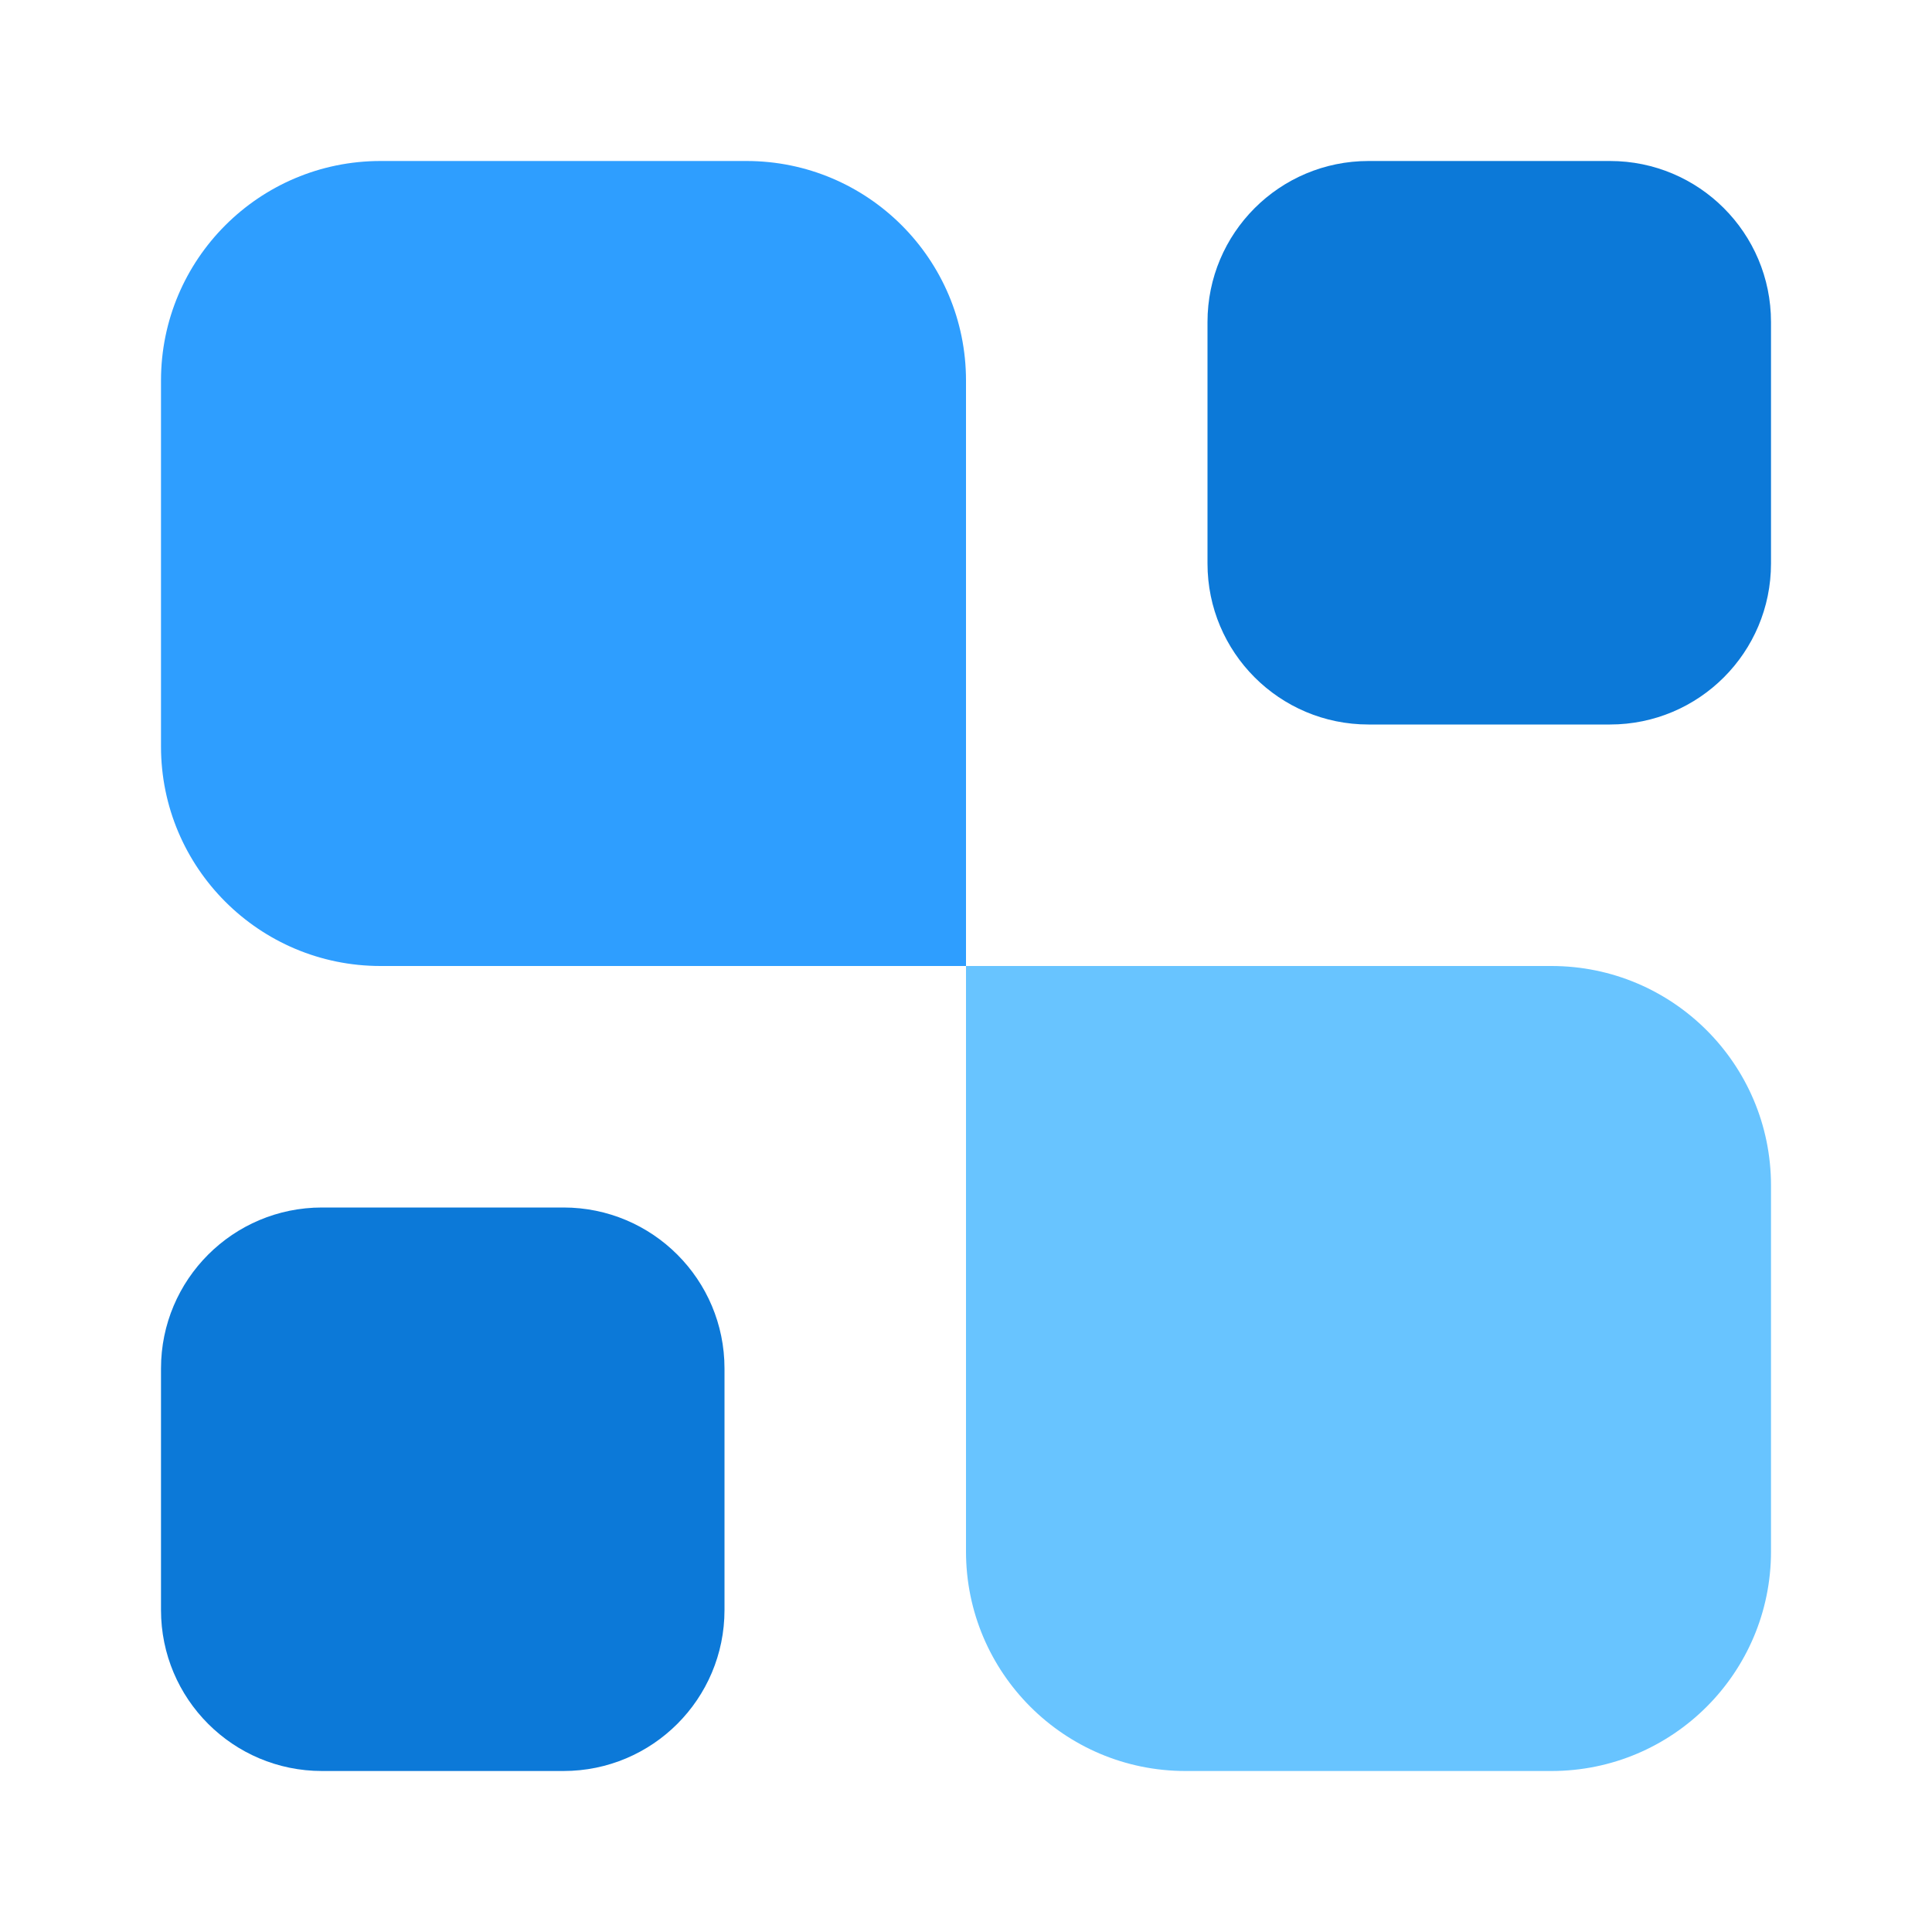
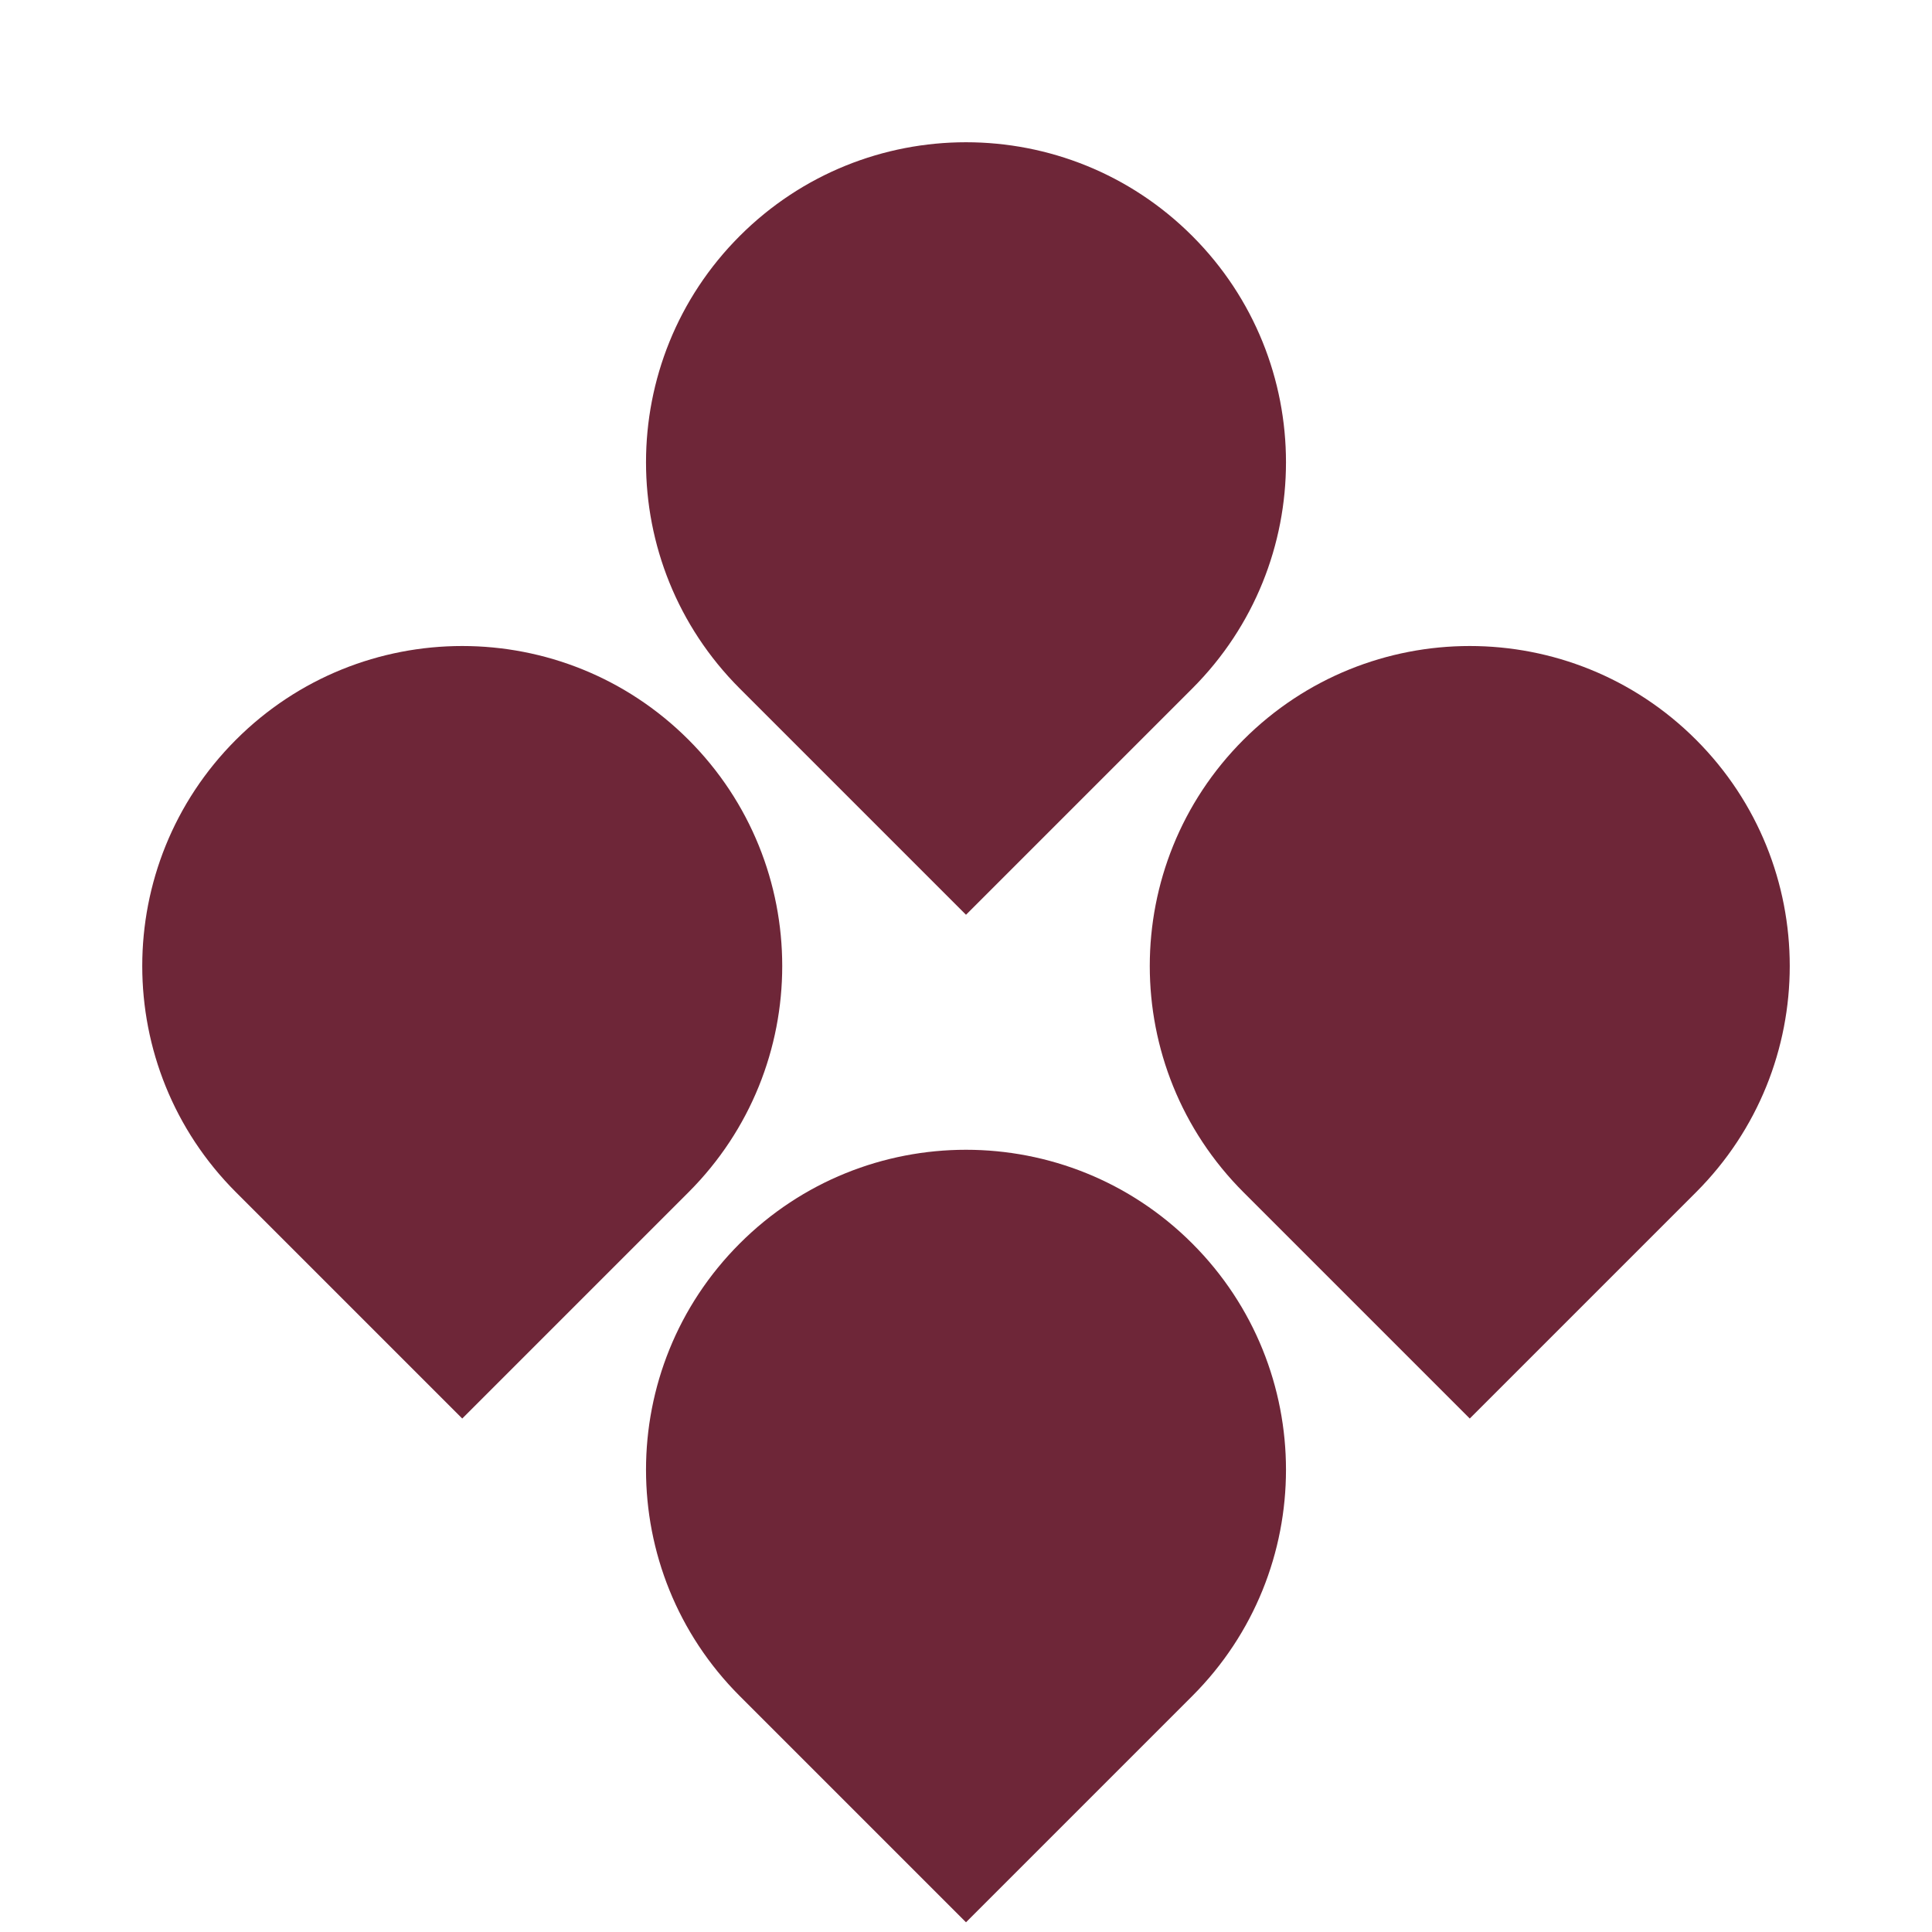
- <svg xmlns="http://www.w3.org/2000/svg" width="24" height="24" viewBox="0 0 24 24" fill="none">
-   <path d="M22 19.273C22 20.779 20.779 22 19.273 22H14.727C13.221 22 12 20.779 12 19.273V12H19.273C20.779 12 22 13.221 22 14.727V19.273Z" fill="#68C4FF" />
-   <path d="M20 2C21.105 2 22 2.895 22 4V7C22 8.105 21.105 9 20 9H17C15.895 9 15 8.105 15 7V4C15 2.895 15.895 2 17 2H20Z" fill="#0C79D8" />
-   <path d="M7 15C8.105 15 9 15.895 9 17V20C9 21.105 8.105 22 7 22H4C2.895 22 2 21.105 2 20V17C2 15.895 2.895 15 4 15H7Z" fill="#0C79D8" />
-   <path d="M12 12H4.727C3.221 12 2 10.779 2 9.273V4.727C2 3.221 3.221 2 4.727 2H9.273C10.779 2 12 3.221 12 4.727V12Z" fill="#2E9EFF" />
+ <svg xmlns="http://www.w3.org/2000/svg" viewBox="0 0 32 32" role="img" aria-label="Thara">
+   <style>
+     .mark { fill: #6e2638; }
+     @media (prefers-color-scheme: dark) {
+       .mark { fill: #f3f1ec; }
+     }
+   </style>
+   <g class="mark" transform="rotate(45 16 16)">
+     <path d="M4.8 10.1A5.3 5.3 0 0 1 10.1 4.8A5.3 5.3 0 0 1 15.4 10.1L15.4 15.4L10.1 15.4A5.3 5.3 0 0 1 4.8 10.1Z" />
+     <path d="M16.6 10.1A5.3 5.3 0 0 1 21.9 4.8A5.3 5.3 0 0 1 27.2 10.1L27.2 15.4L21.9 15.4A5.3 5.3 0 0 1 16.6 10.1Z" />
+     <path d="M4.8 21.9A5.3 5.3 0 0 1 10.1 16.6A5.3 5.3 0 0 1 15.4 21.9L15.4 27.2L10.1 27.2A5.3 5.3 0 0 1 4.8 21.9Z" />
+     <path d="M16.6 21.9A5.3 5.3 0 0 1 21.9 16.6A5.3 5.3 0 0 1 27.2 21.9L27.2 27.2L21.9 27.2A5.3 5.3 0 0 1 16.6 21.9Z" />
+   </g>
</svg>
